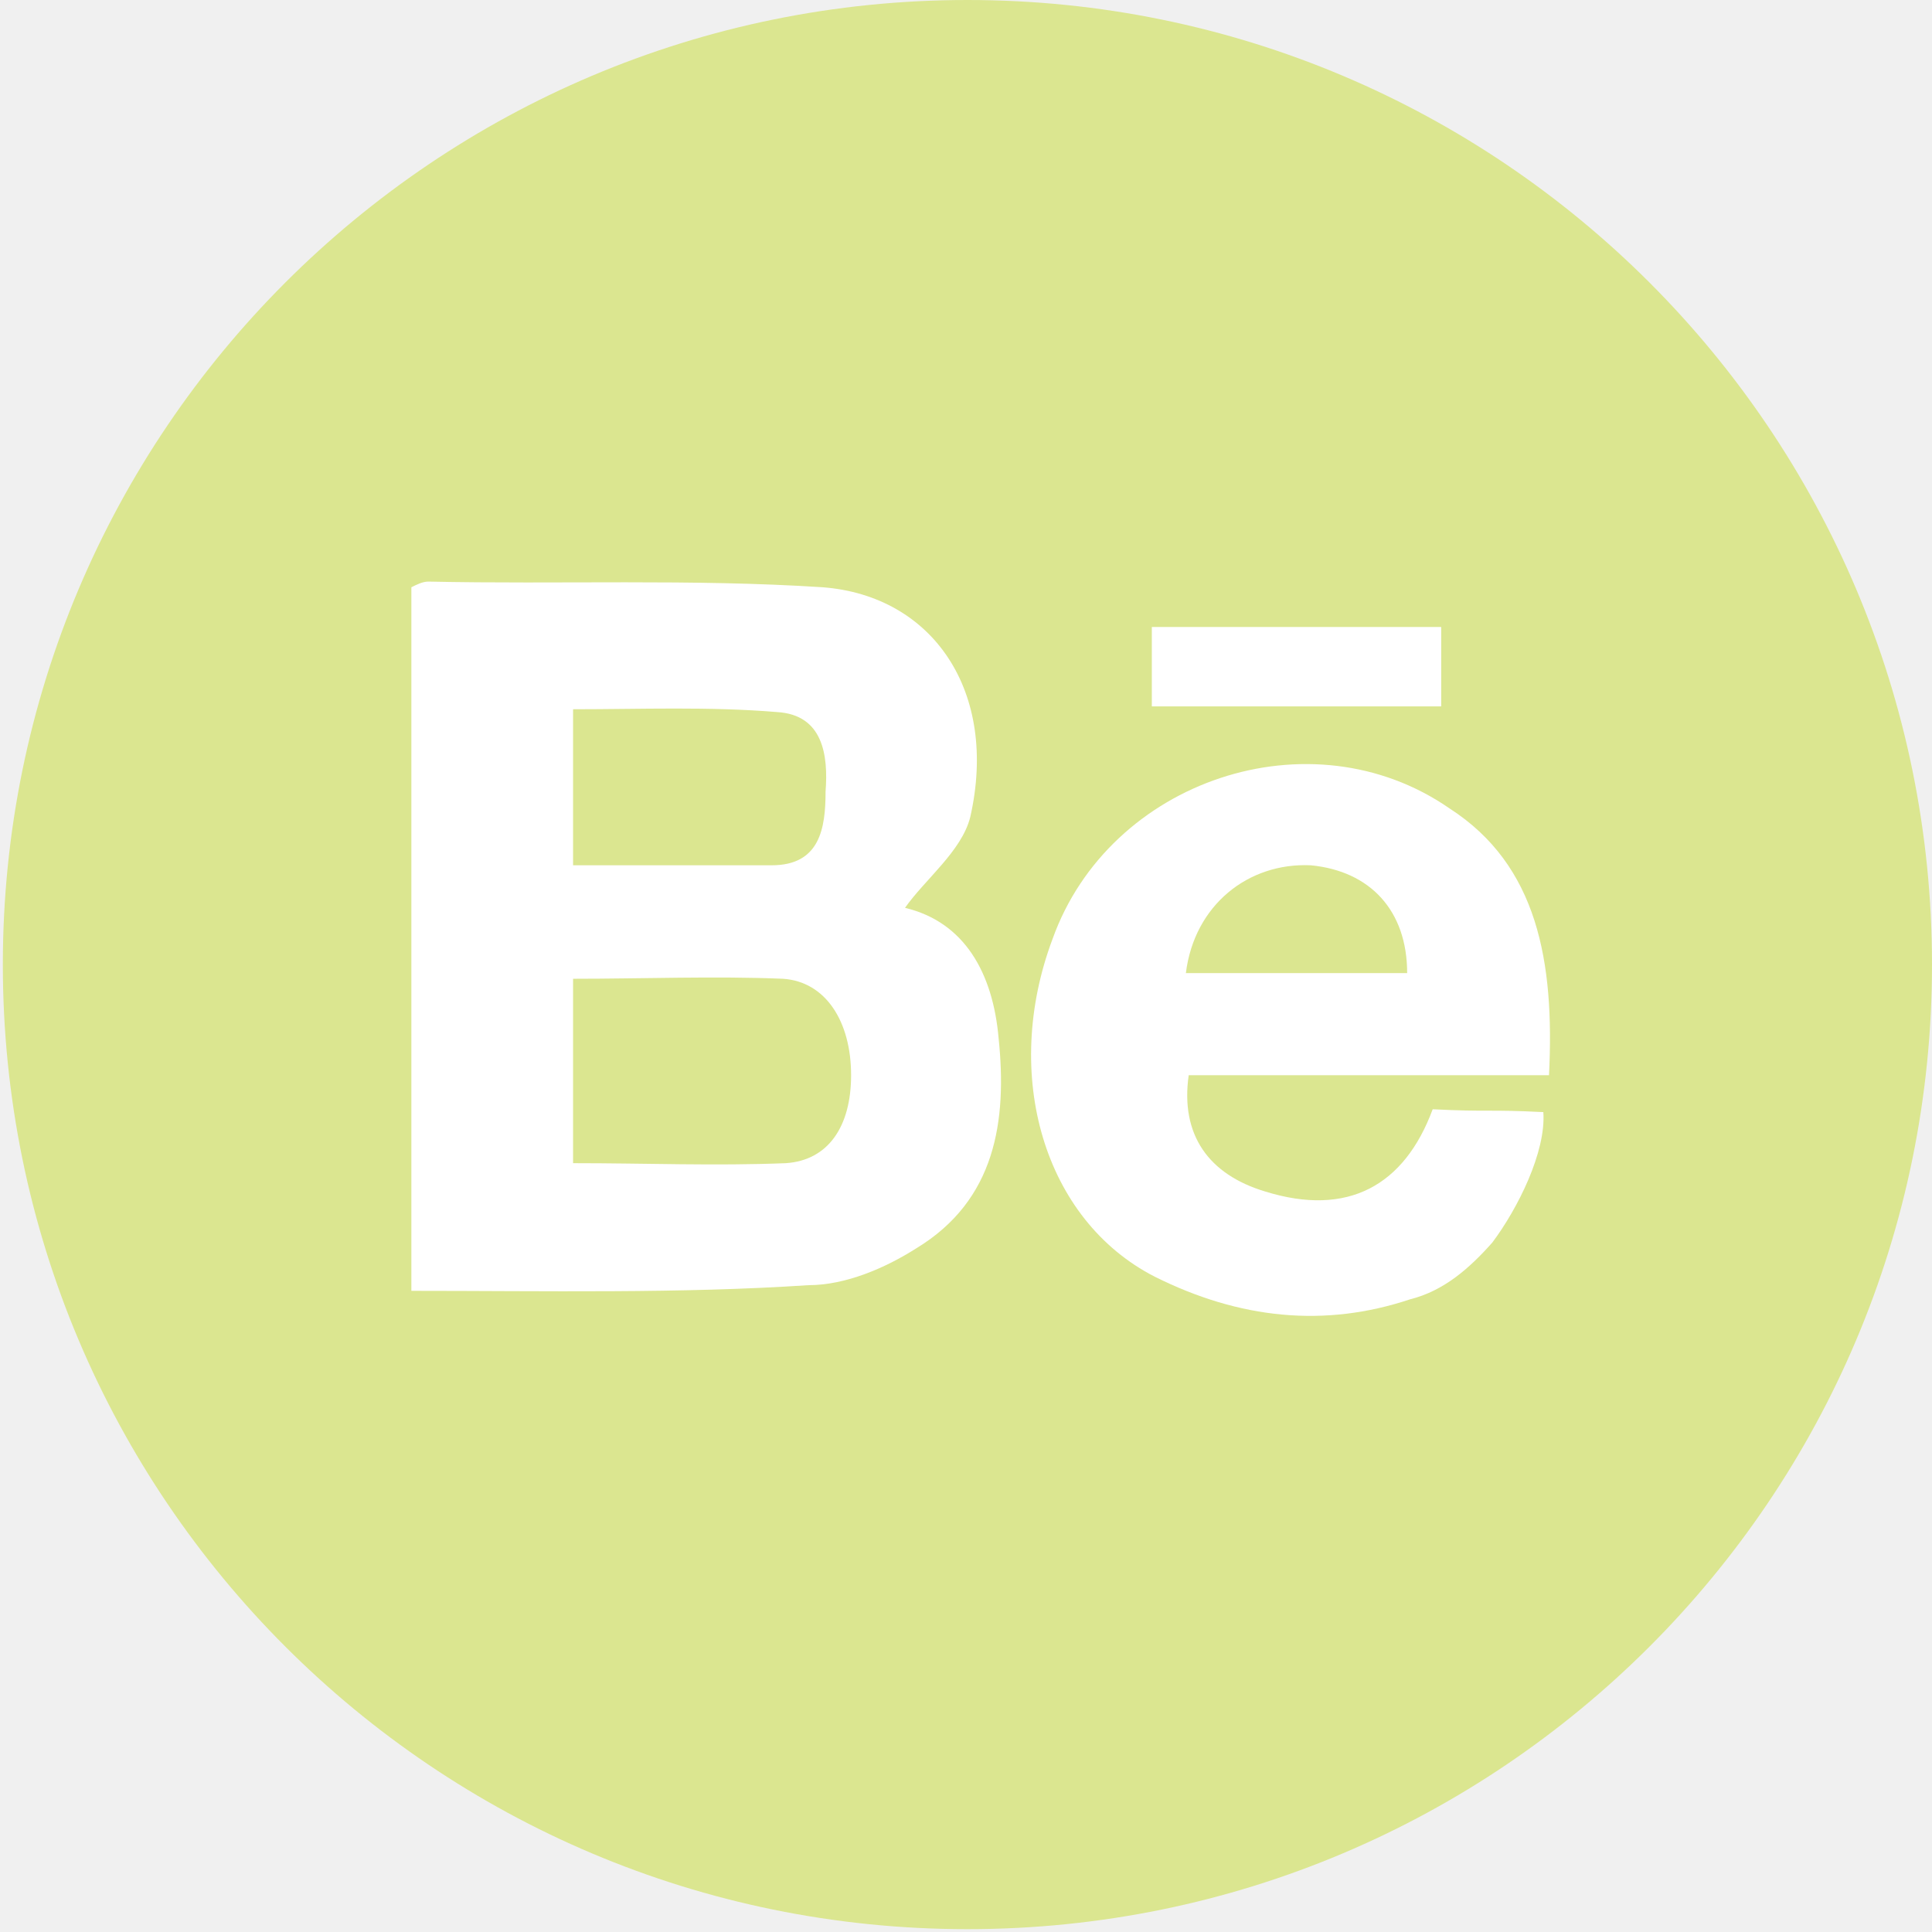
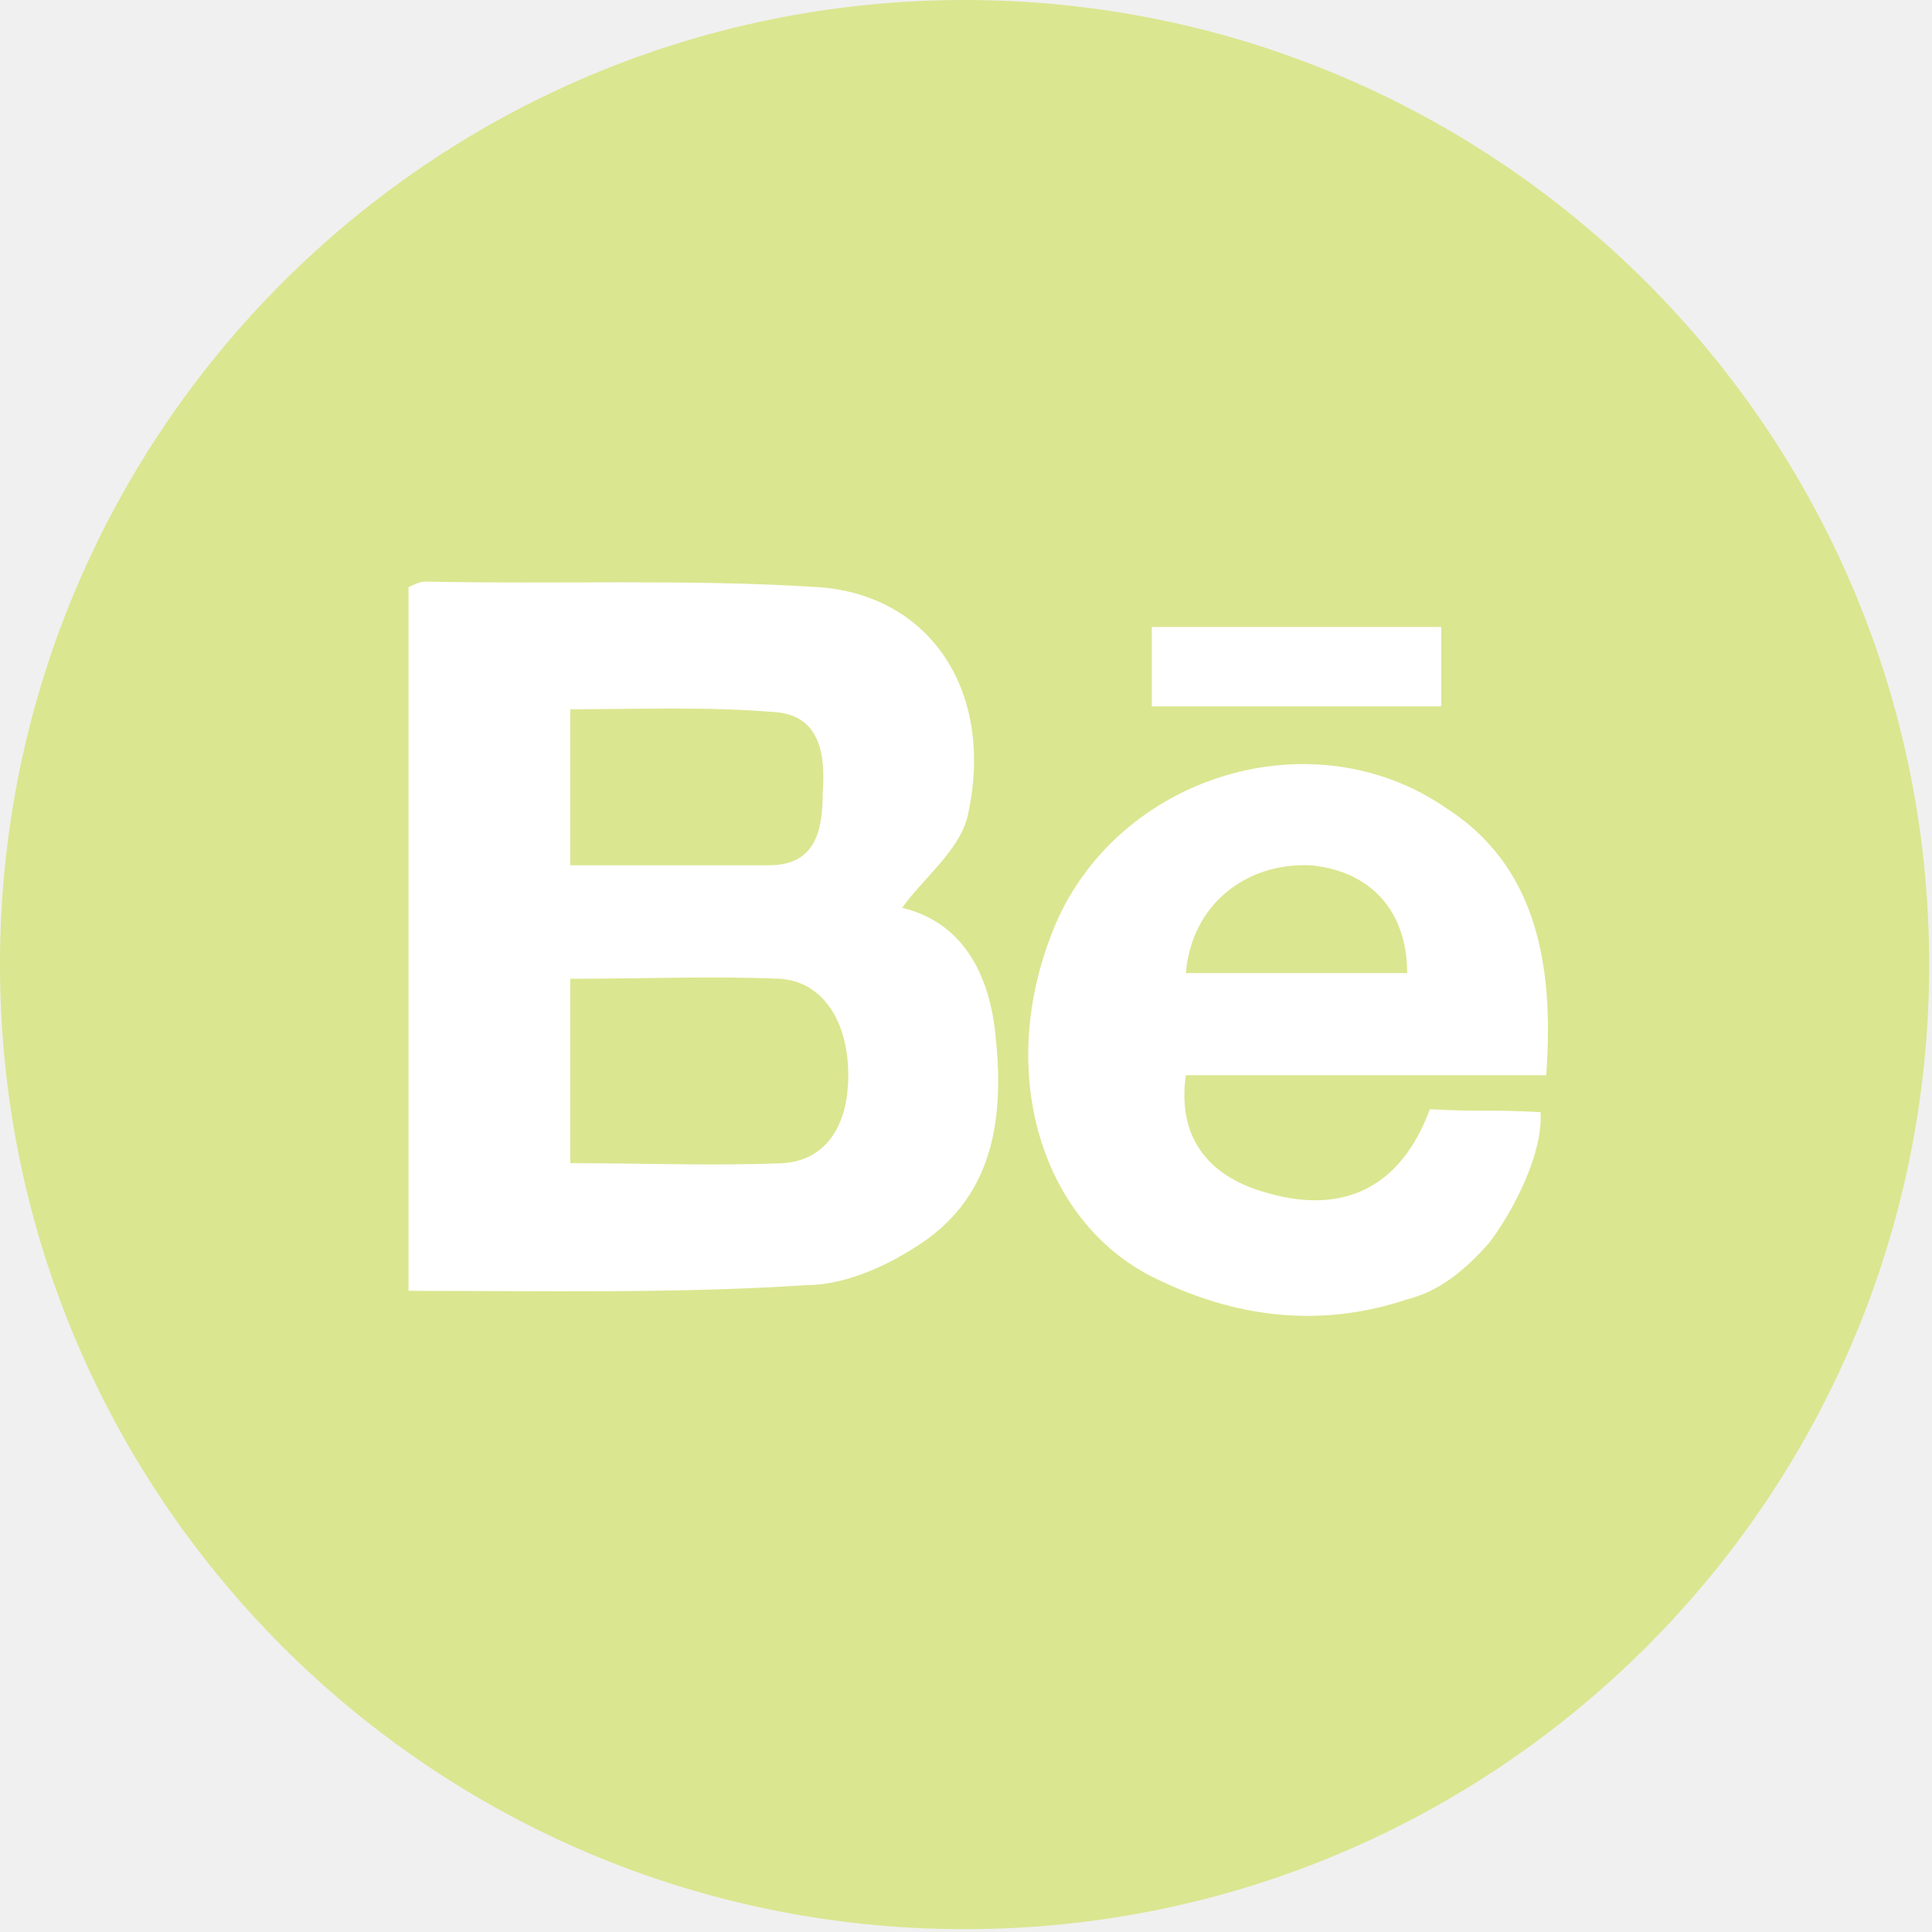
- <svg xmlns="http://www.w3.org/2000/svg" version="1.1" id="Layer_1" x="0px" y="0px" viewBox="-271 362.9 68.1 68.1" style="enable-background:new -271 362.9 68.1 68.1;" xml:space="preserve">
+ <svg xmlns="http://www.w3.org/2000/svg" version="1.1" id="Layer_1" x="0px" y="0px" viewBox="-577 362.9 68.1 68.1" style="enable-background:new -577 362.9 68.1 68.1;" xml:space="preserve">
  <style type="text/css">
	.st0{fill:#DBE690;}
	.st1{fill:#FFFFFF;}
</style>
-   <circle class="st0" cx="-236.9" cy="396.9" r="34" />
+   <circle class="st0" cx="-543" cy="396.9" r="34" />
  <g>
-     <path class="st1" d="M-256.5,408.4c0-8.4,0-16.6,0-24.8c0.2-0.1,0.4-0.2,0.6-0.2c4.6,0.1,9.3-0.1,13.9,0.2c3.9,0.3,6.2,3.7,5.2,8.1   c-0.3,1.2-1.6,2.2-2.3,3.2c2.1,0.5,3.1,2.3,3.3,4.6c0.3,2.9-0.1,5.7-2.9,7.4c-1.1,0.7-2.5,1.3-3.8,1.3   C-247,408.5-251.8,408.4-256.5,408.4z M-250.8,403.9c2.6,0,5,0.1,7.5,0c1.5-0.1,2.3-1.3,2.3-3.1c0-1.9-0.9-3.3-2.4-3.4   c-2.4-0.1-4.9,0-7.4,0C-250.8,399.6-250.8,401.6-250.8,403.9z M-250.8,393.4c2.4,0,4.7,0,7,0c1.7,0,1.9-1.3,1.9-2.6   c0.1-1.3-0.1-2.7-1.7-2.8c-2.4-0.2-4.8-0.1-7.2-0.1C-250.8,389.8-250.8,391.5-250.8,393.4z" />
-     <path class="st1" d="M-216.4,400.8h-12.7c-0.3,2.1,0.7,3.5,2.7,4.1c2.9,0.9,4.9-0.2,5.9-2.9c2,0.1,1.9,0,3.9,0.1   c0.1,1.4-0.9,3.4-1.8,4.6c-0.8,0.9-1.7,1.7-2.9,2c-3,1-6,0.7-9-0.8c-3.9-2-5.4-7.1-3.6-11.9c2-5.6,9.1-8,14-4.6   C-216.8,393.4-216.2,396.8-216.4,400.8z M-229.2,397.2c2.7,0,5.3,0,7.8,0c0-2.2-1.3-3.6-3.4-3.8   C-227,393.3-228.9,394.8-229.2,397.2z" />
-     <path class="st1" d="M-220.2,385c0,1,0,1.9,0,2.8c-3.4,0-6.8,0-10.2,0c0-0.9,0-1.8,0-2.8C-227,385-223.8,385-220.2,385z" />
+     <path class="st1" d="M-562.6,408.4c0-8.4,0-16.6,0-24.8c0.2-0.1,0.4-0.2,0.6-0.2c4.6,0.1,9.3-0.1,13.9,0.2c3.9,0.3,6.2,3.7,5.2,8.1   c-0.3,1.2-1.6,2.2-2.3,3.2c2.1,0.5,3.1,2.3,3.3,4.6c0.3,2.9-0.1,5.7-2.9,7.4c-1.1,0.7-2.5,1.3-3.8,1.3   C-553.1,408.5-557.9,408.4-562.6,408.4z M-556.9,403.9c2.6,0,5,0.1,7.5,0c1.5-0.1,2.3-1.3,2.3-3.1c0-1.9-0.9-3.3-2.4-3.4   c-2.4-0.1-4.9,0-7.4,0C-556.9,399.6-556.9,401.6-556.9,403.9z M-556.9,393.4c2.4,0,4.7,0,7,0c1.7,0,1.9-1.3,1.9-2.6   c0.1-1.3-0.1-2.7-1.7-2.8c-2.4-0.2-4.8-0.1-7.2-0.1C-556.9,389.8-556.9,391.5-556.9,393.4z" />
+     <path class="st1" d="M-522.5,400.8h-12.7c-0.3,2.1,0.7,3.5,2.7,4.1c2.9,0.9,4.9-0.2,5.9-2.9c2,0.1,1.9,0,3.9,0.1   c0.1,1.4-0.9,3.4-1.8,4.6c-0.8,0.9-1.7,1.7-2.9,2c-3,1-6,0.7-9-0.8c-3.9-2-5.4-7.1-3.6-11.9c2-5.6,9.1-8,14-4.6   C-522.9,393.4-522.2,396.8-522.5,400.8z M-535.2,397.2c2.7,0,5.3,0,7.8,0c0-2.2-1.3-3.6-3.4-3.8   C-533.1,393.3-535,394.8-535.2,397.2z" />
+     <path class="st1" d="M-526.2,385c0,1,0,1.9,0,2.8c-3.4,0-6.8,0-10.2,0c0-0.9,0-1.8,0-2.8C-533.1,385-529.9,385-526.2,385z" />
  </g>
</svg>
